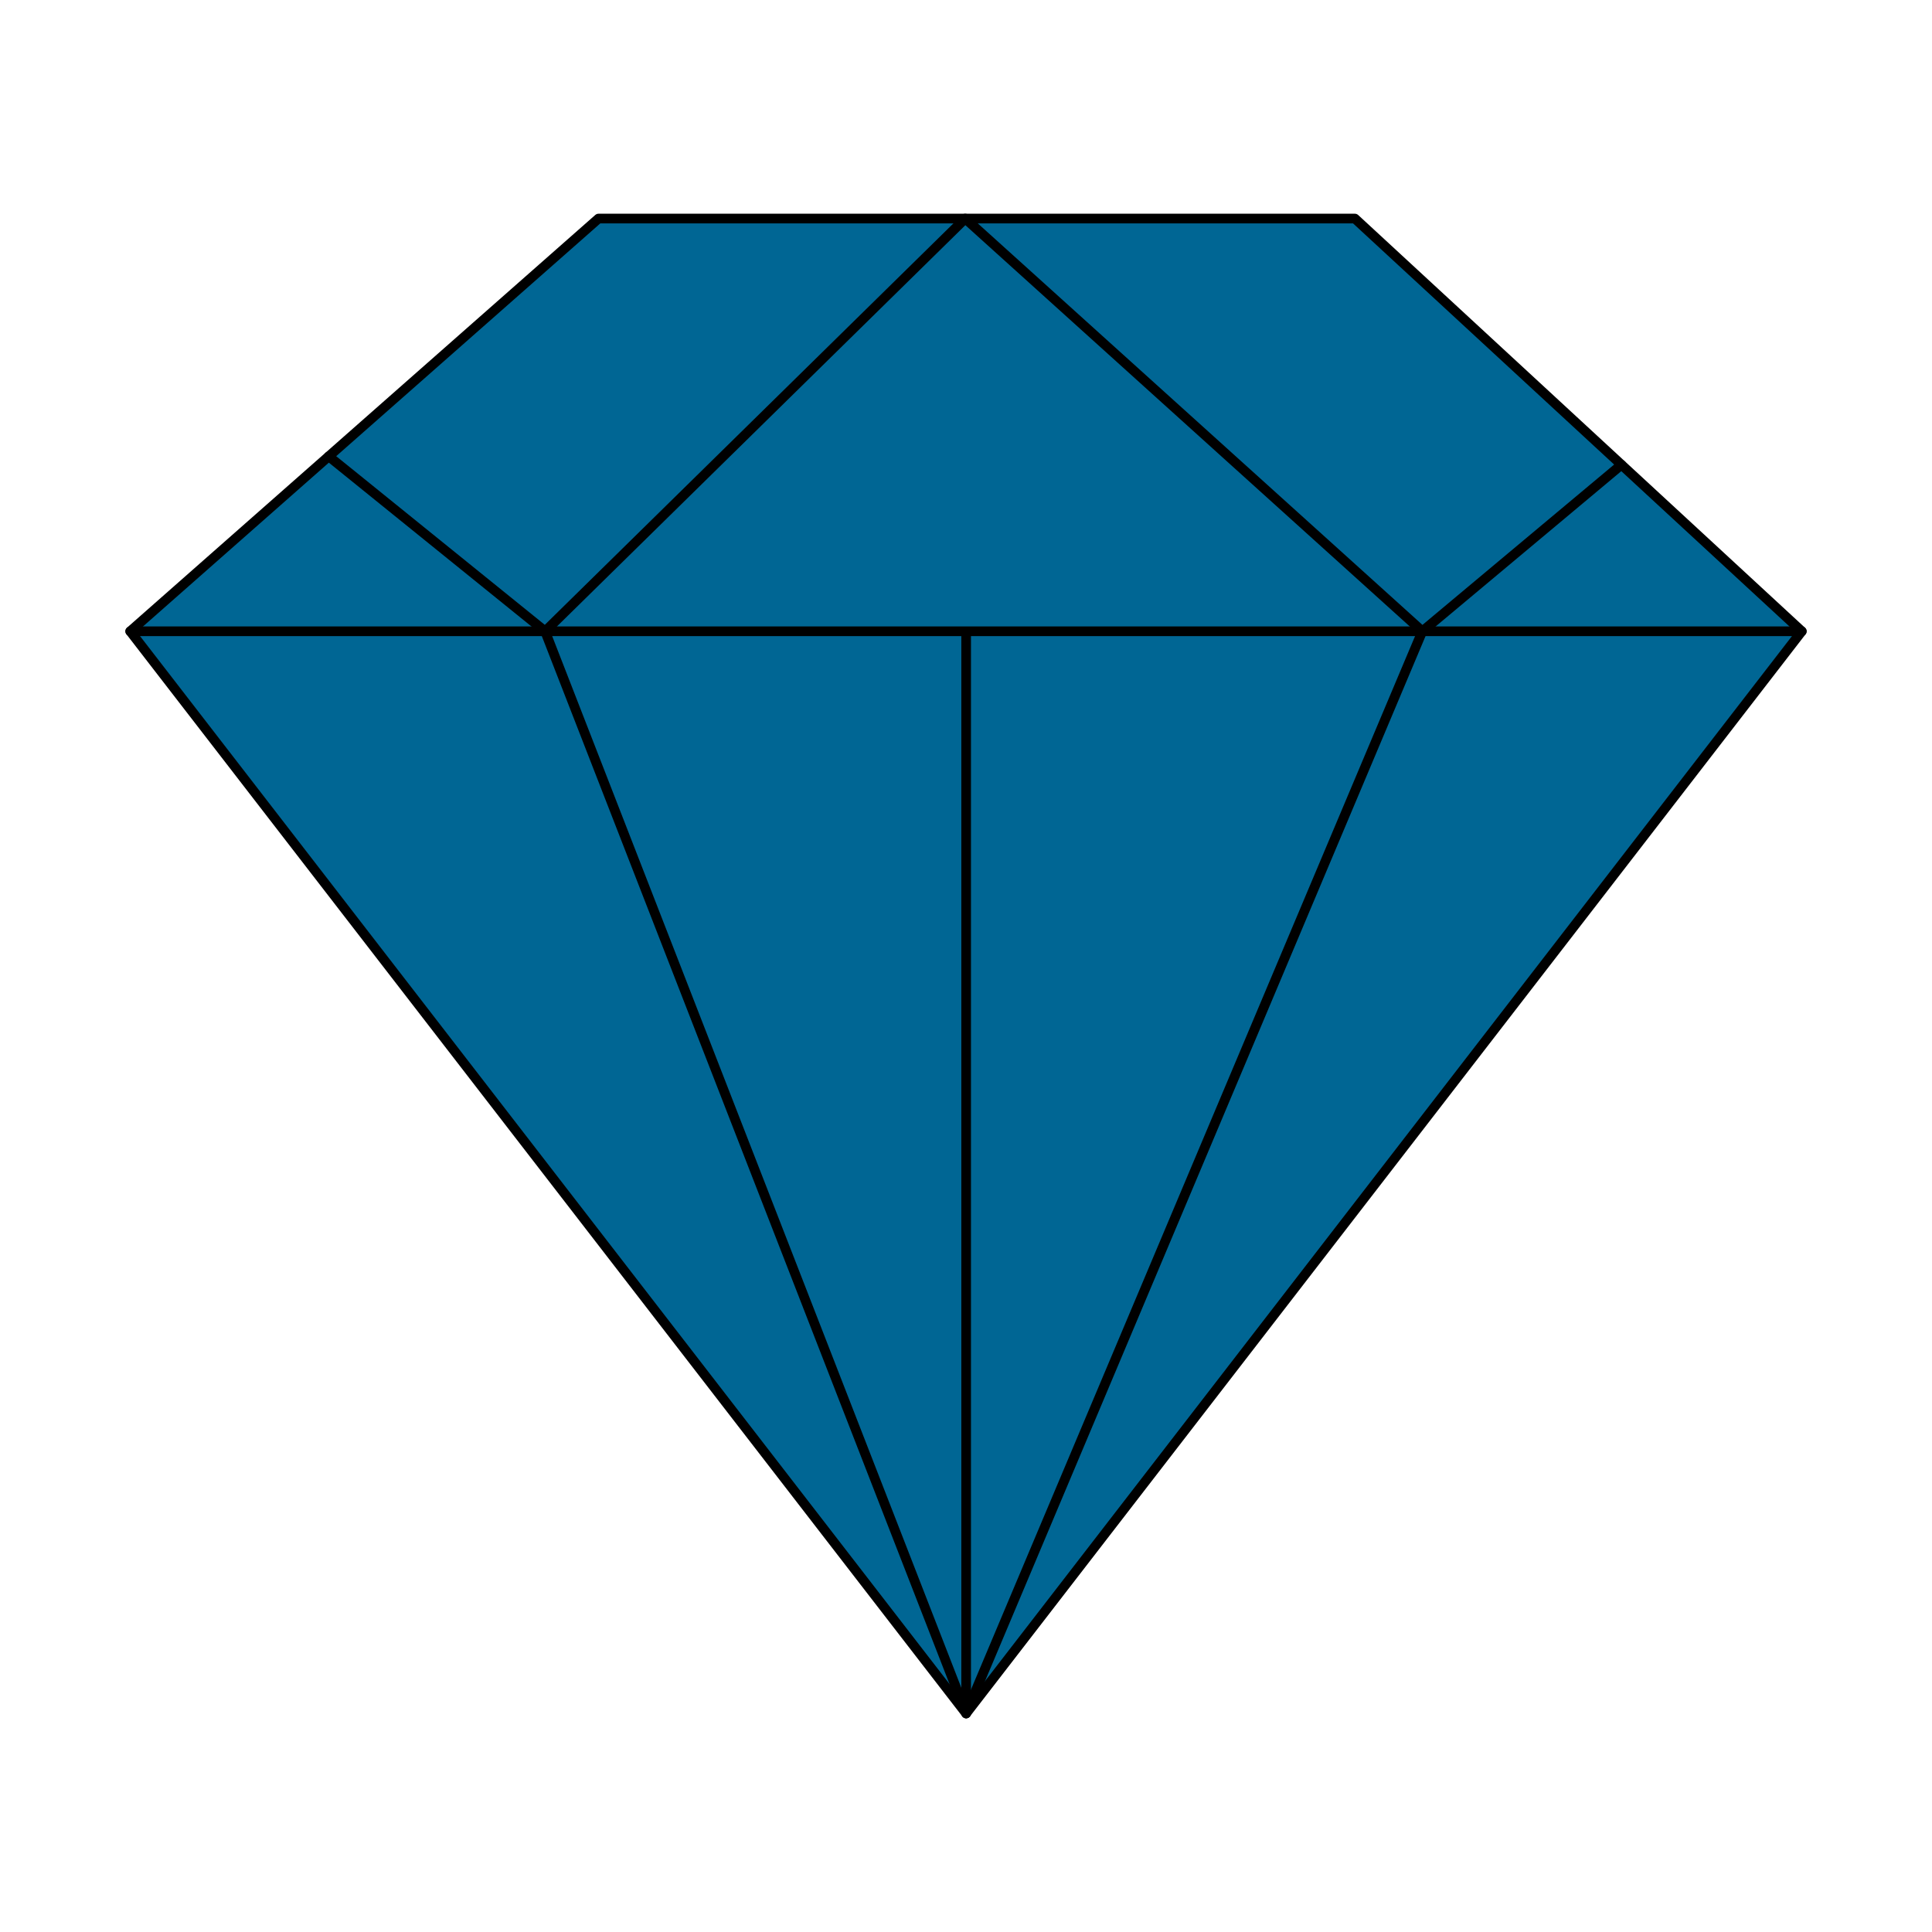
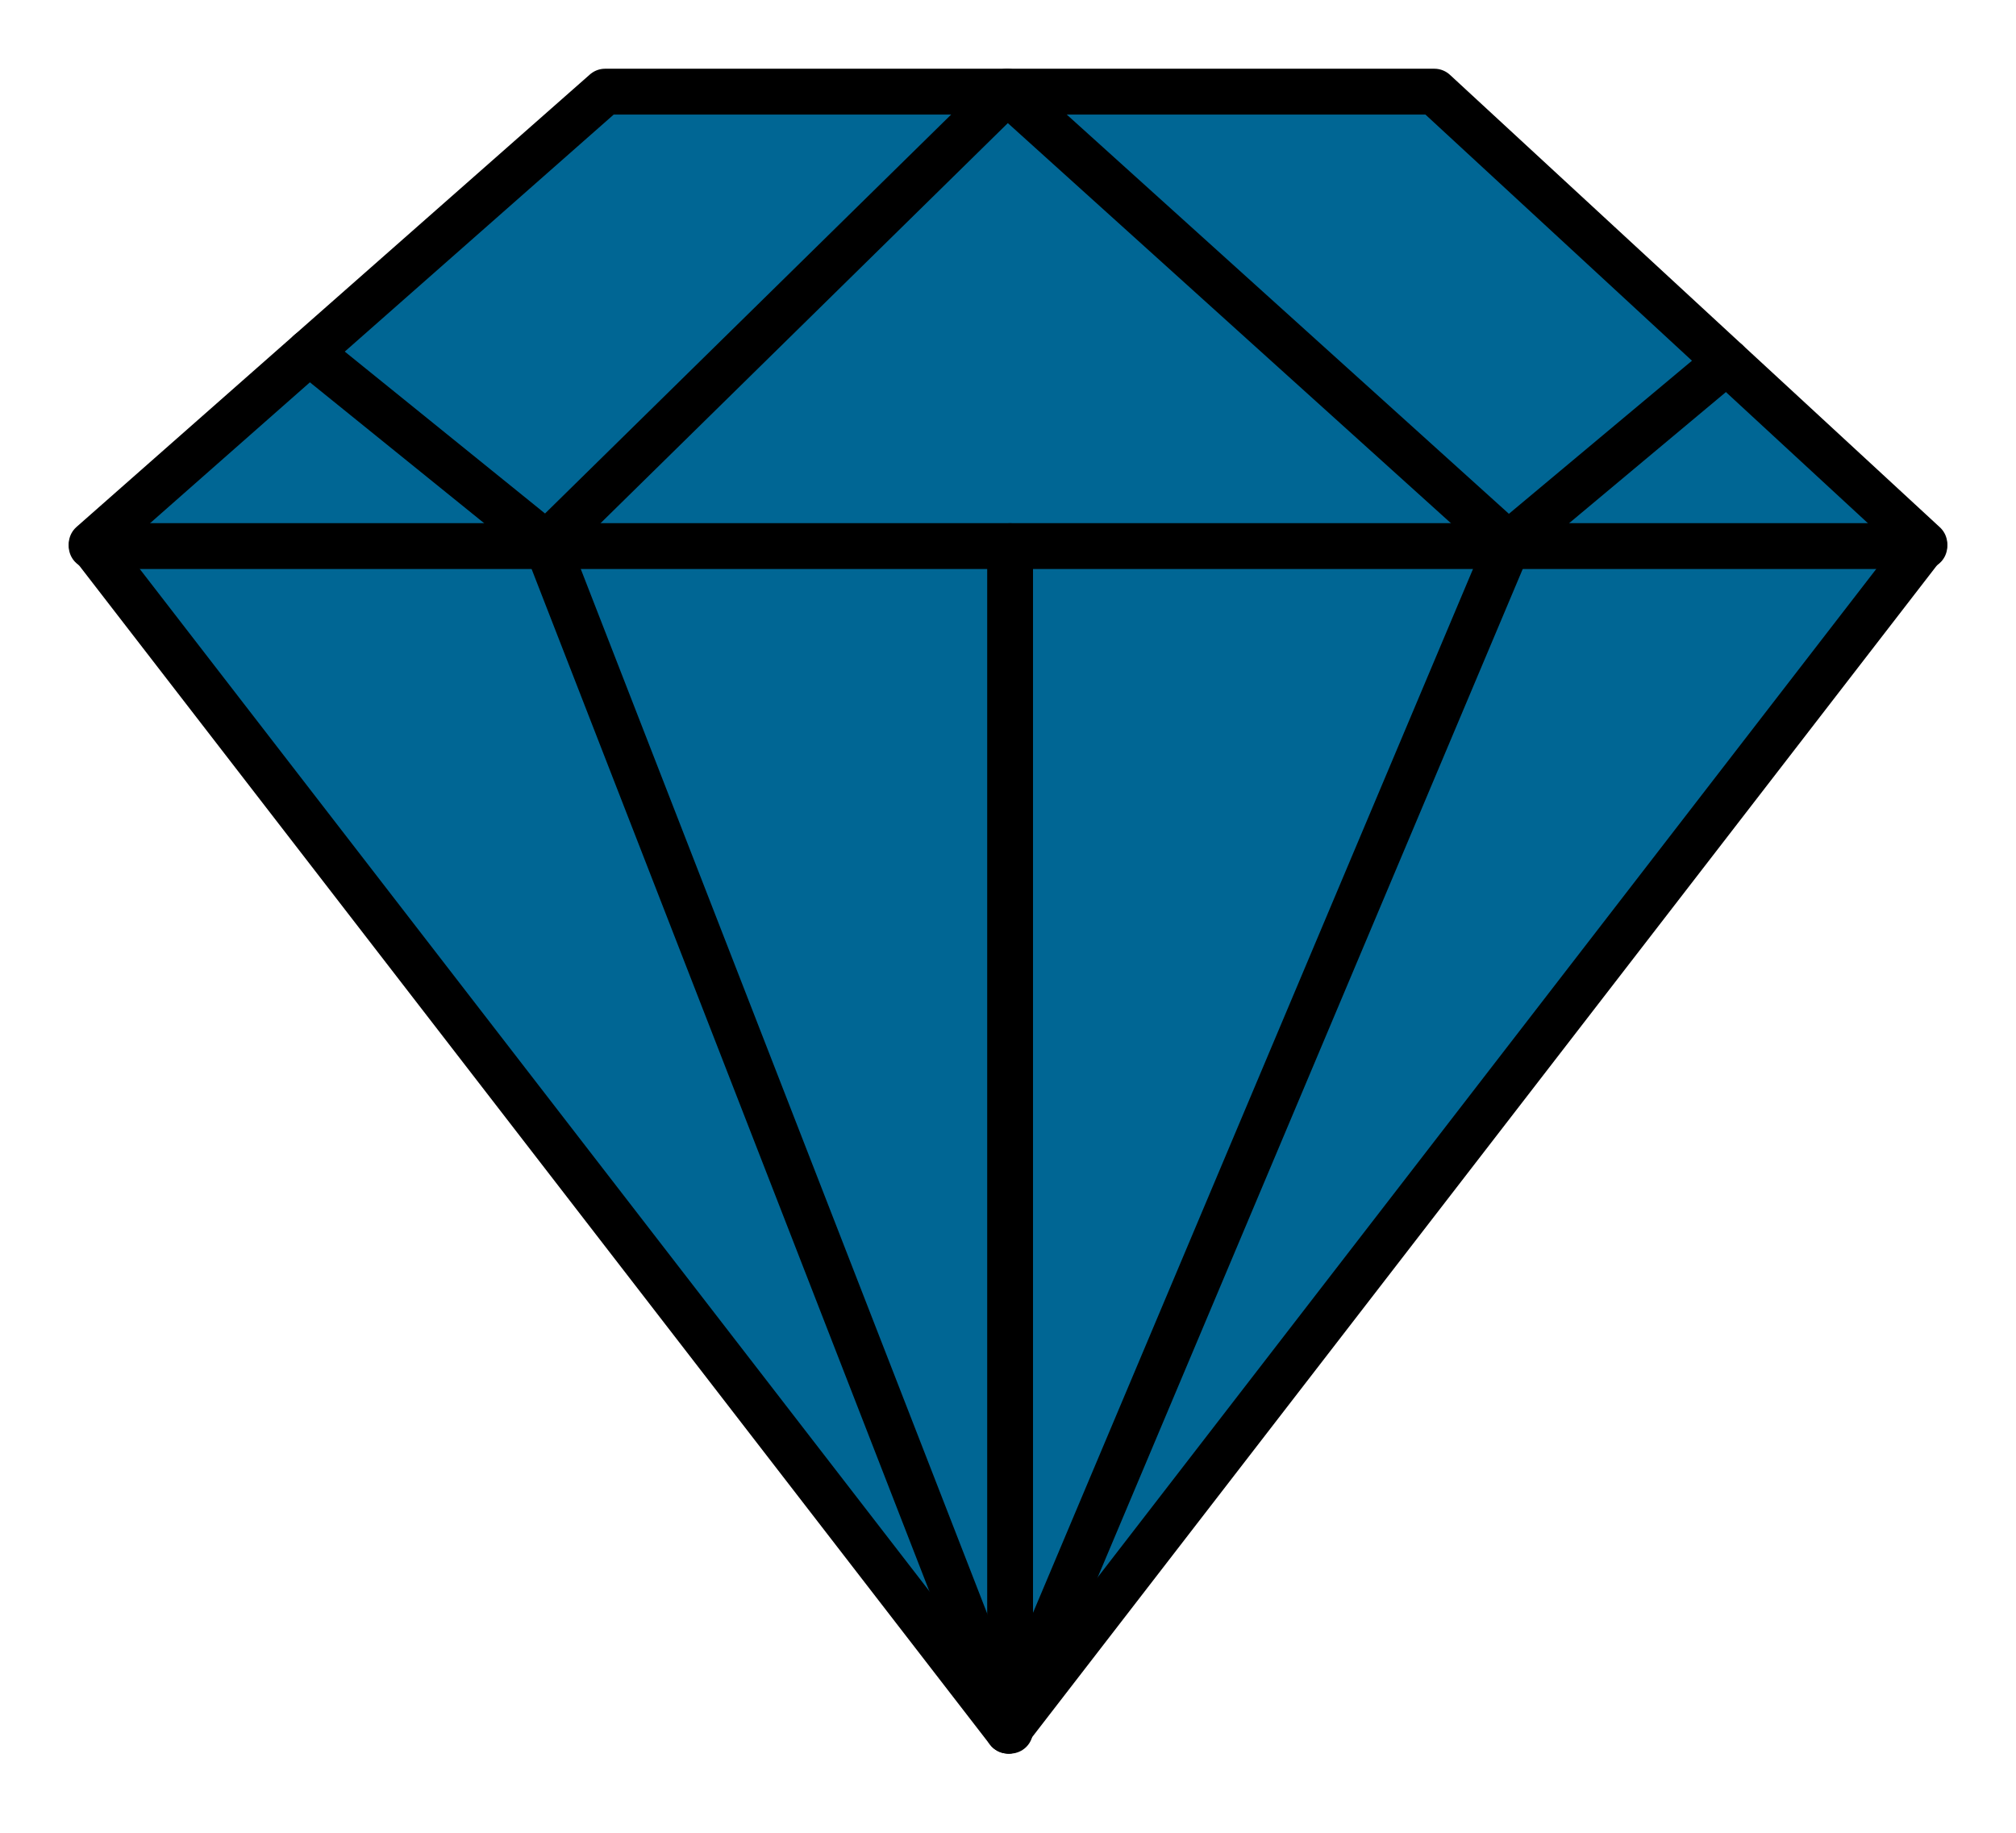
- <svg xmlns="http://www.w3.org/2000/svg" id="Layer_1" data-name="Layer 1" viewBox="0 0 400 400">
-   <defs>
-     <style>.cls-1{fill:#006694;stroke:#000;stroke-linecap:round;stroke-linejoin:round;stroke-width:2px;}</style>
-   </defs>
-   <polygon class="cls-1" points="26.96 130.7 123.91 45.25 280.52 45.25 373.04 130.7 200.03 354.75 26.96 130.7" />
-   <polyline class="cls-1" points="68.06 94.48 112.86 130.7 199.84 45.25 294.48 130.7 335.7 96.22" />
-   <polyline class="cls-1" points="294.48 130.7 200.03 354.75 112.86 130.7" />
-   <line class="cls-1" x1="200.03" y1="131.07" x2="200.03" y2="354.75" />
-   <line class="cls-1" x1="26.96" y1="130.7" x2="373.04" y2="130.7" />
+ <svg xmlns="http://www.w3.org/2000/svg" width="22px" height="20px" viewBox="0 0 22 20" version="1.1">
+   <g id="Page-1" stroke="none" stroke-width="1" fill="none" fill-rule="evenodd" stroke-linecap="round" stroke-linejoin="round">
+     <g id="Artboard" transform="translate(-338, -541)" fill="#006694" fill-rule="nonzero" stroke="#000000" stroke-width="0.5">
+       <g id="2022_RankIcons-RoyalDiamond" transform="translate(339, 542)">
+         <polygon id="Path" points="0 4.938 5.603 0 14.653 0 20 4.938 10.002 17.886" />
+         <polyline id="Path" points="2.375 2.845 4.964 4.938 9.991 0 15.46 4.938 17.842 2.946" />
+         <polyline id="Path" points="15.46 4.938 10.002 17.886 4.964 4.938" />
+         <line x1="10.023" y1="4.96" x2="10.023" y2="17.886" id="Path" />
+         <line x1="0" y1="4.959" x2="20" y2="4.959" id="Path" />
+       </g>
+     </g>
+   </g>
</svg>
